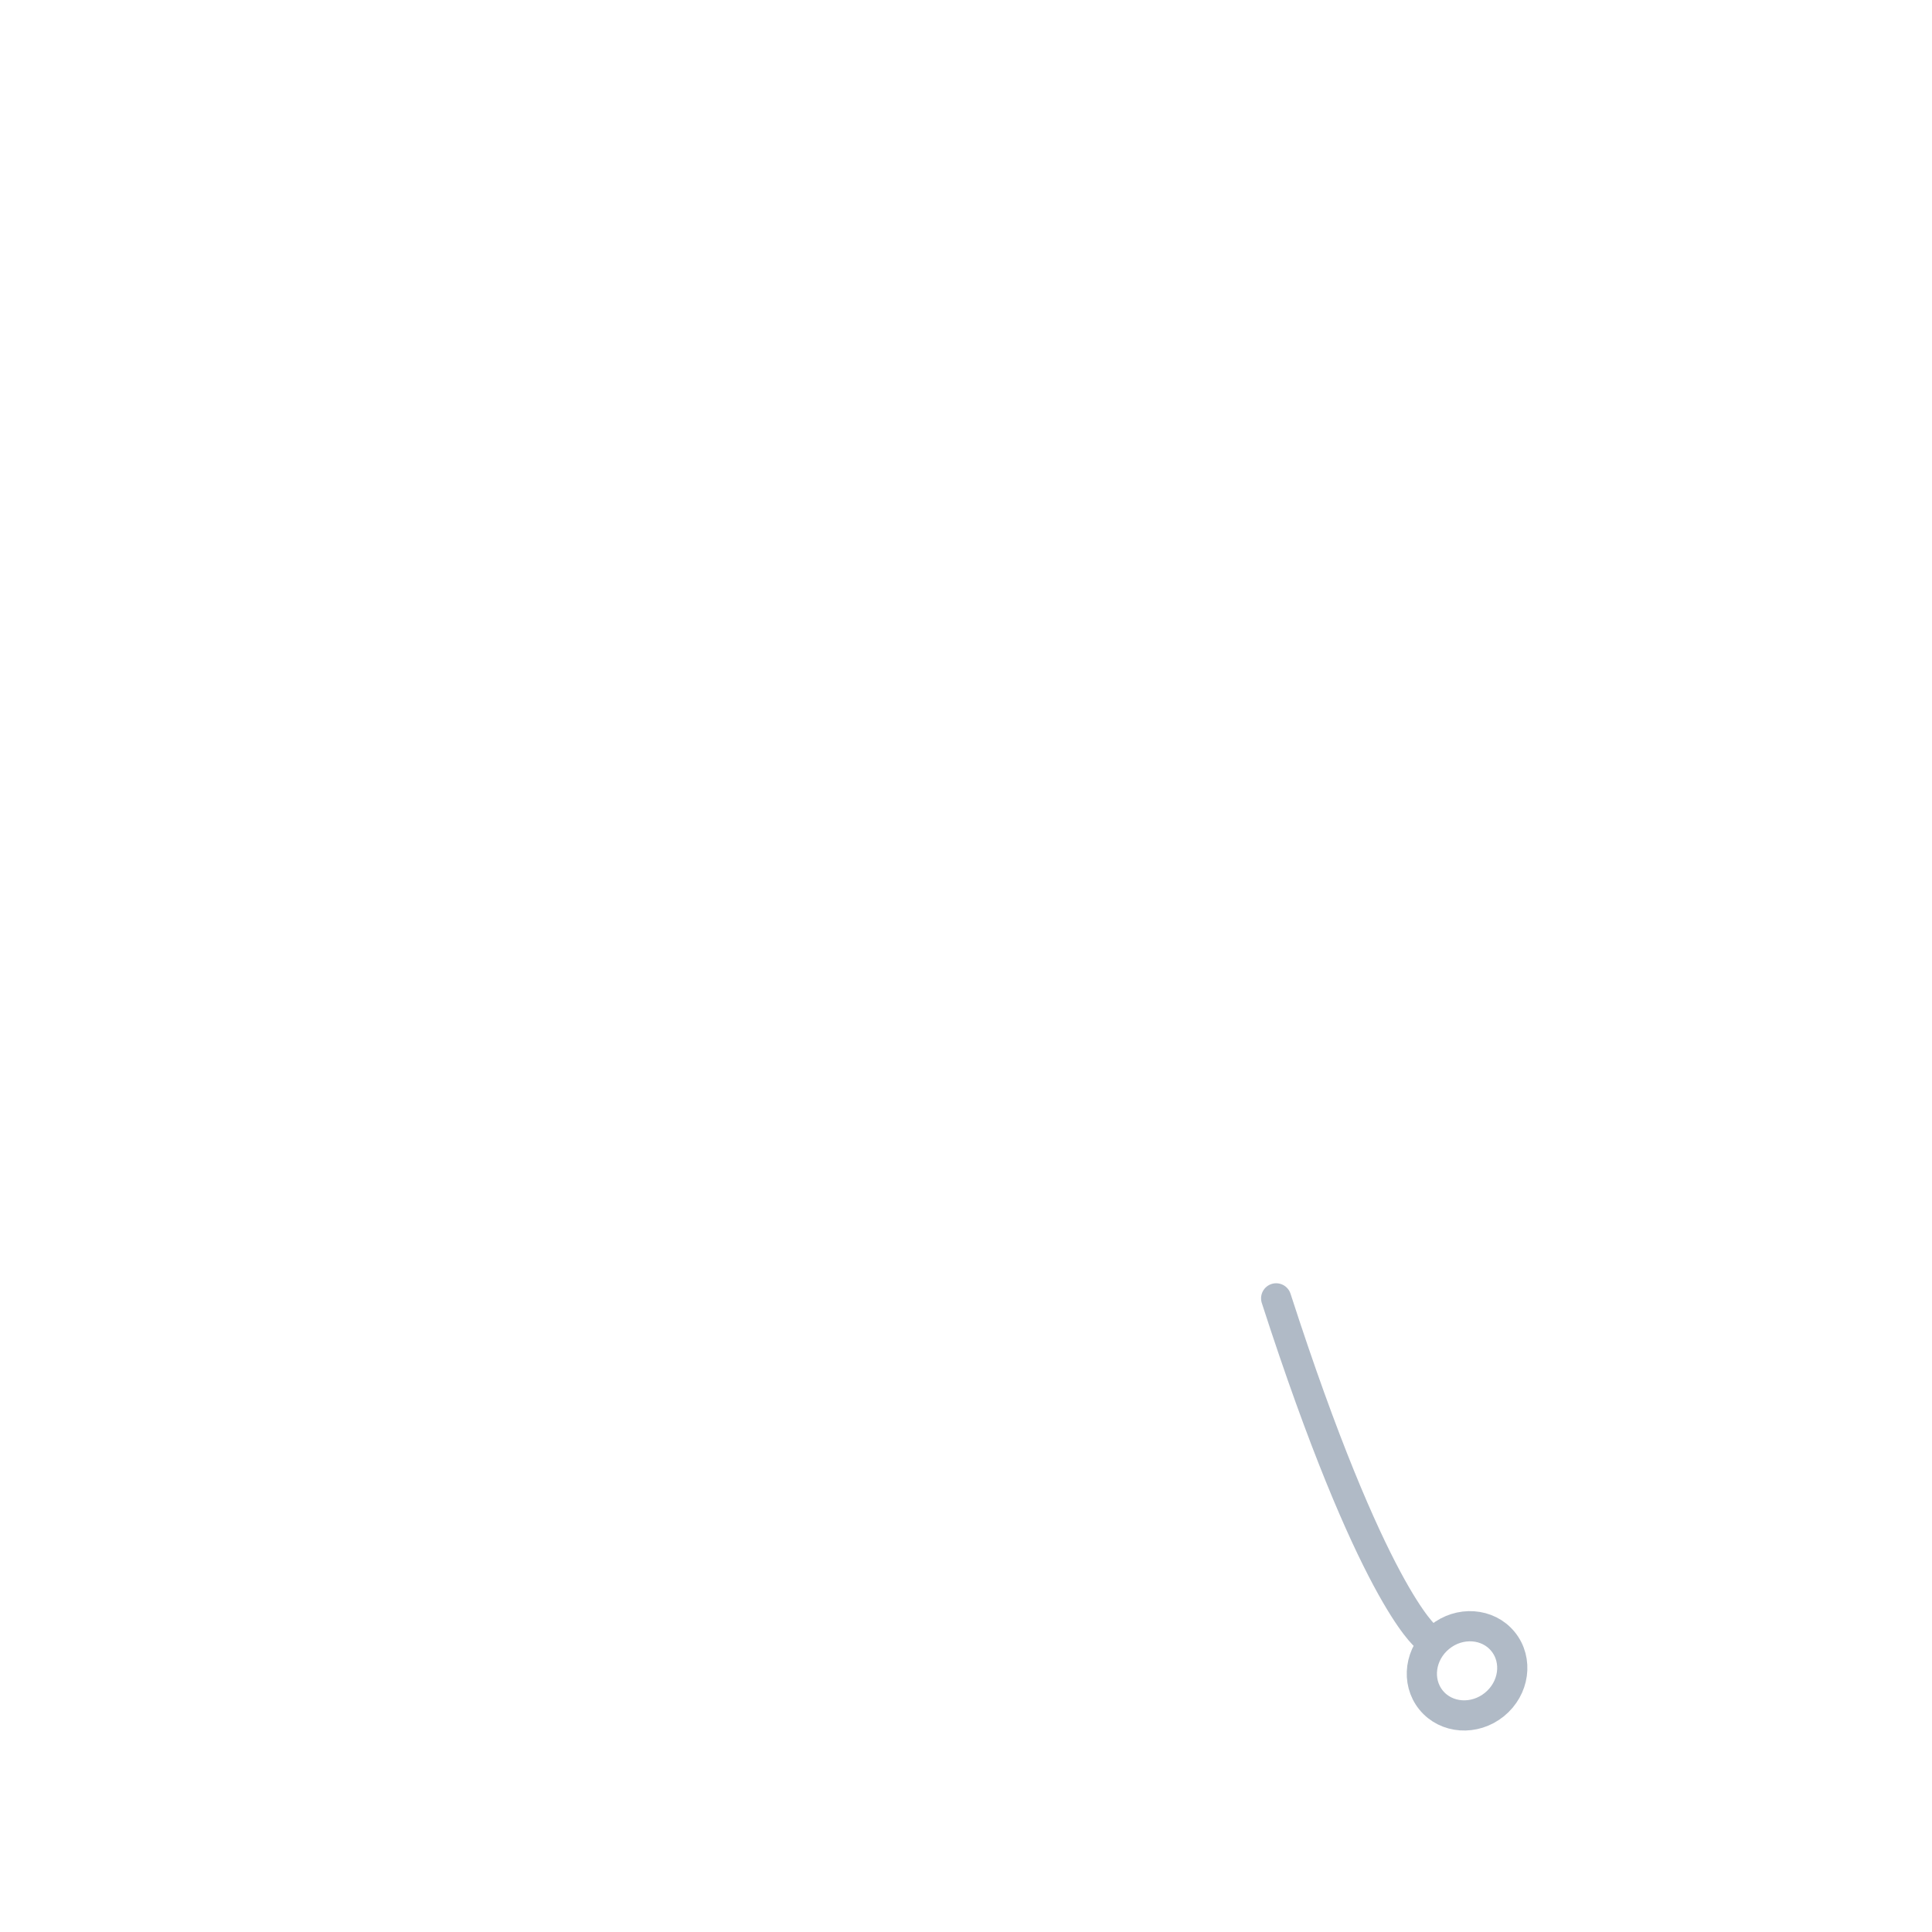
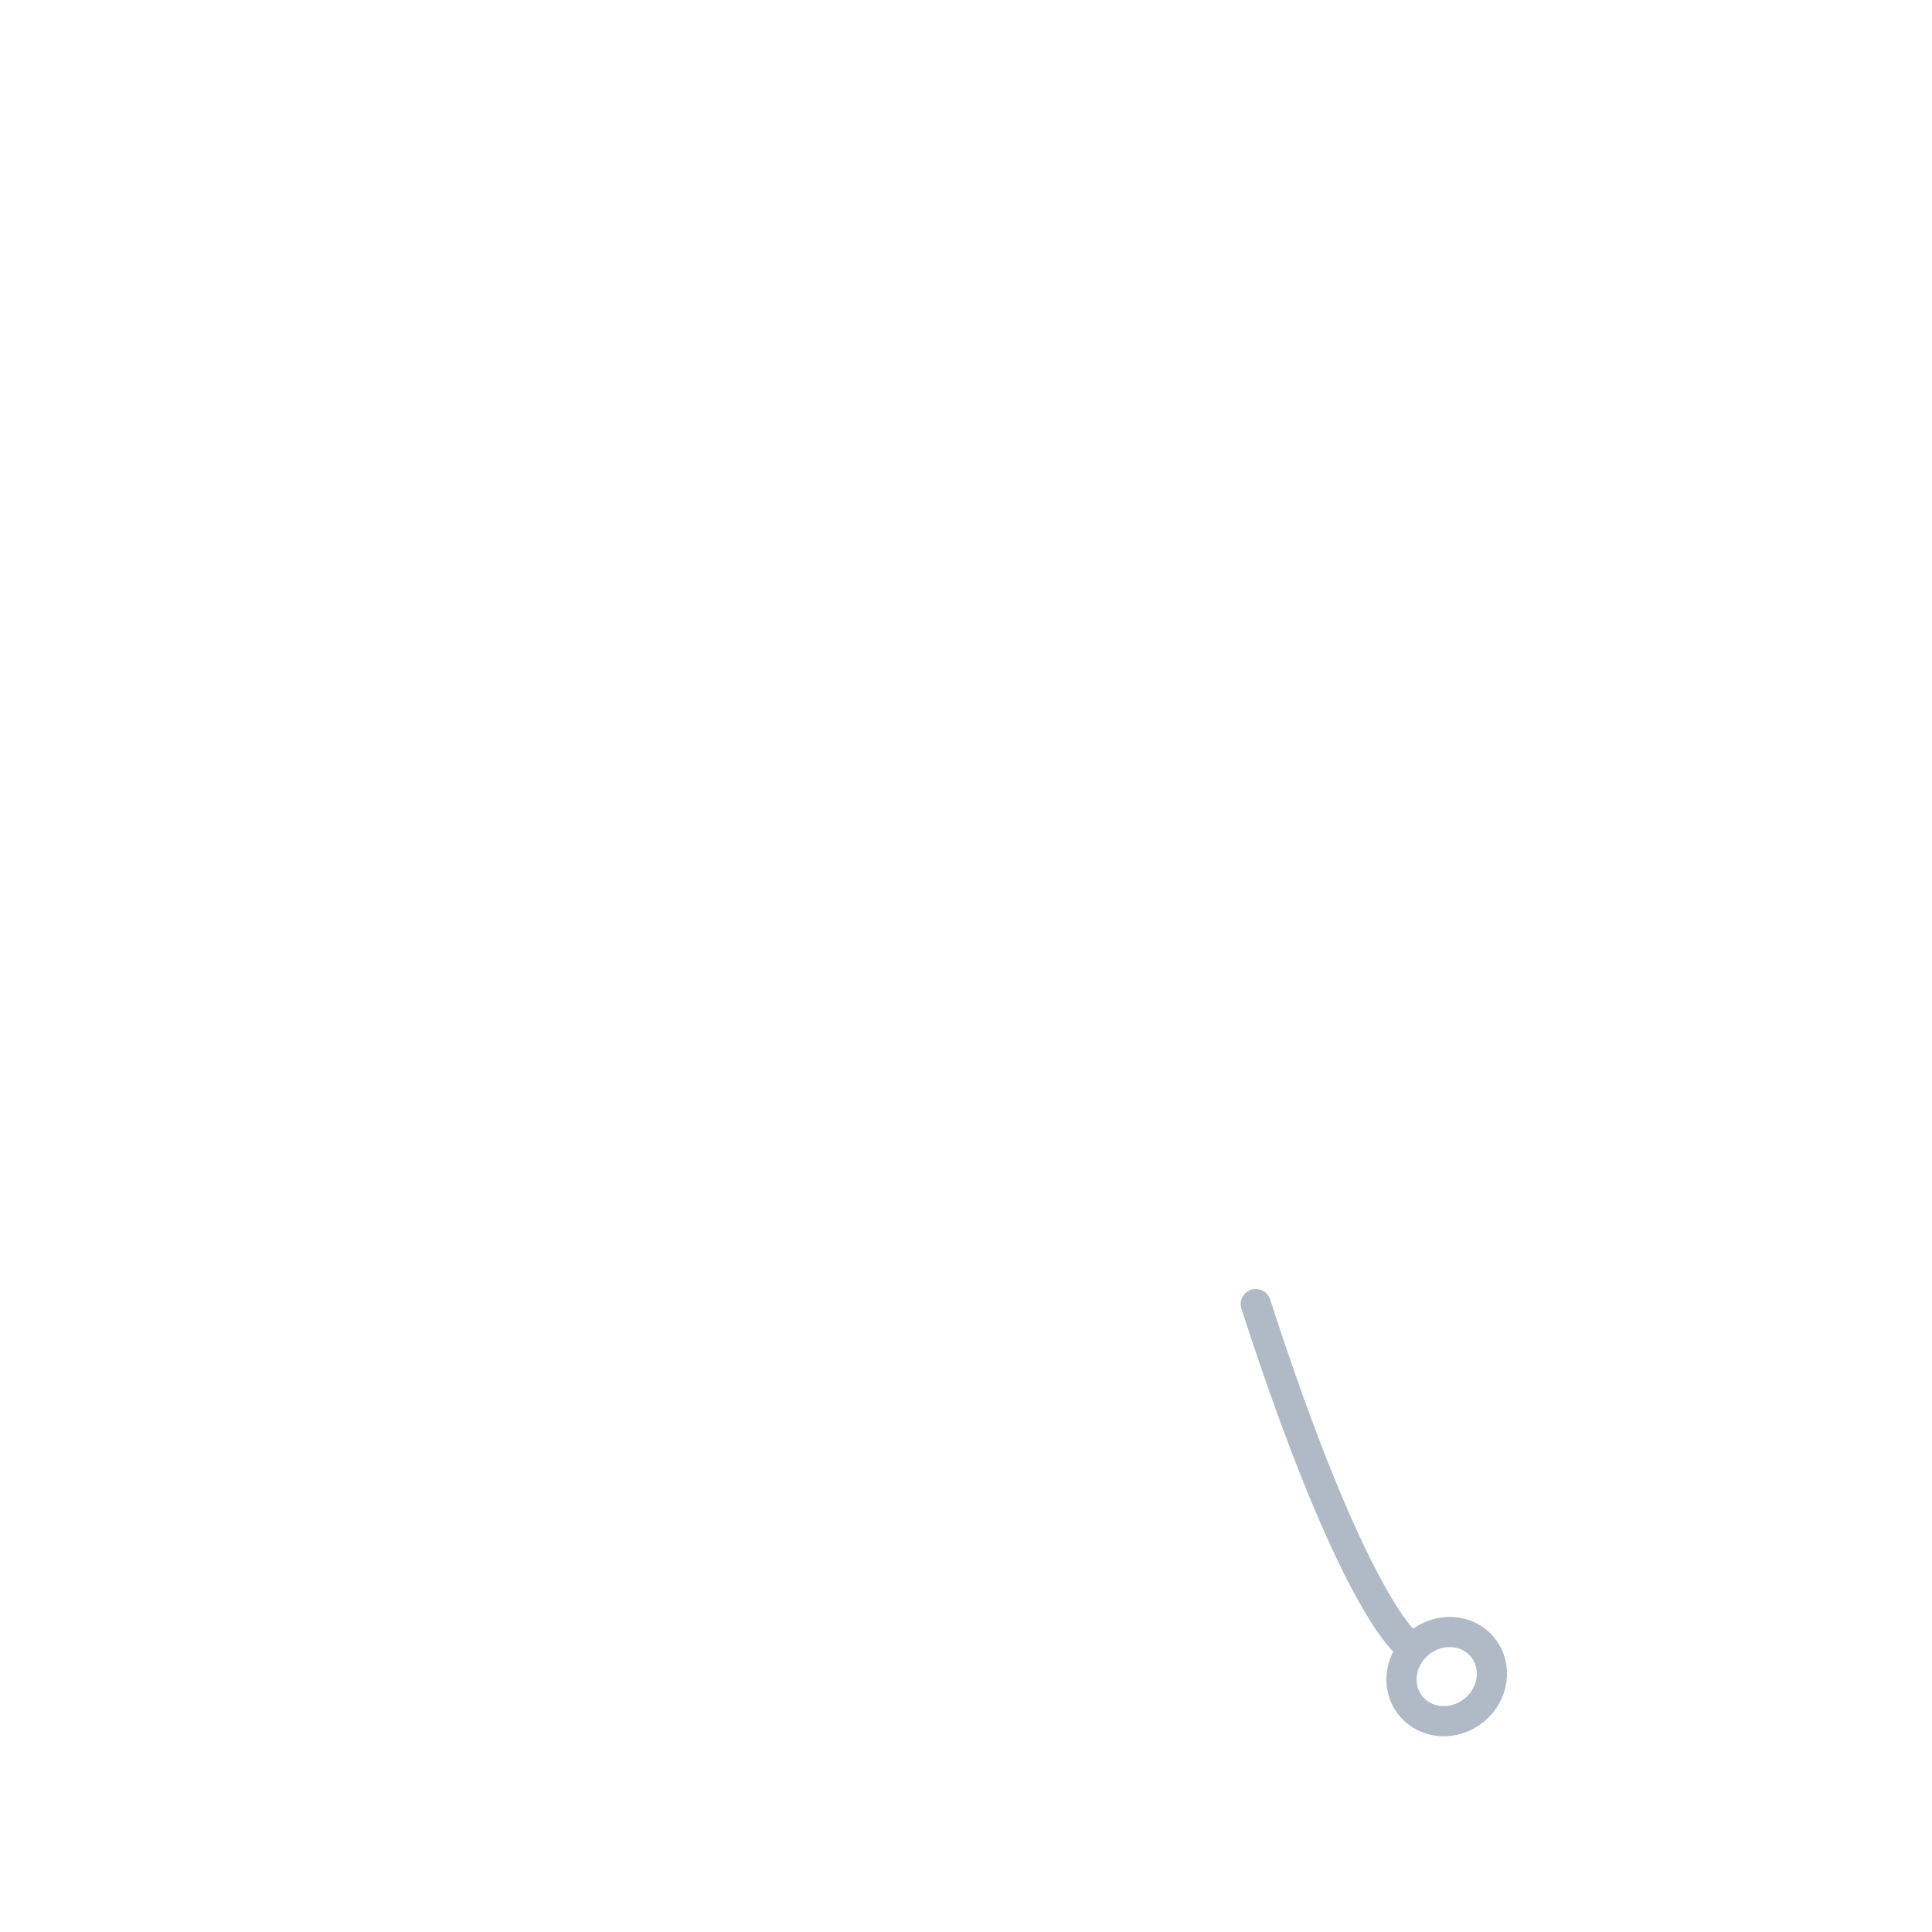
<svg xmlns="http://www.w3.org/2000/svg" viewBox="0 0 160 160" version="1.1" id="svg2">
  <defs id="defs2" />
-   <ellipse style="fill:none;fill-opacity:1;stroke:#b0bac6;stroke-width:2.5;stroke-linecap:round;stroke-linejoin:round;stroke-opacity:1" id="path4-4-8-4" cx="7.027" cy="184.007" rx="3.841" ry="3.594" transform="rotate(-39.09763)" />
-   <path style="fill:none;fill-opacity:1;stroke:#b0bac6;stroke-width:2.5;stroke-linecap:round;stroke-linejoin:round;stroke-opacity:1" d="m 105.686,107.524 c 7.931,24.535 12.392,28.005 12.392,28.005" id="path5-5" />
+   <g id="g1" transform="translate(-1.68619,0.47615)">
+     <ellipse style="fill:none;fill-opacity:1;stroke:#b0bac6;stroke-width:2.5;stroke-linecap:round;stroke-linejoin:round;stroke-opacity:1" id="path4-4-8-4" cx="7.027" cy="184.007" rx="3.841" ry="3.594" transform="rotate(-39.09763)" />
+     <path style="fill:none;fill-opacity:1;stroke:#b0bac6;stroke-width:2.5;stroke-linecap:round;stroke-linejoin:round;stroke-opacity:1" d="m 105.686,107.524 c 7.931,24.535 12.392,28.005 12.392,28.005" id="path5-5" />
+   </g>
</svg>
